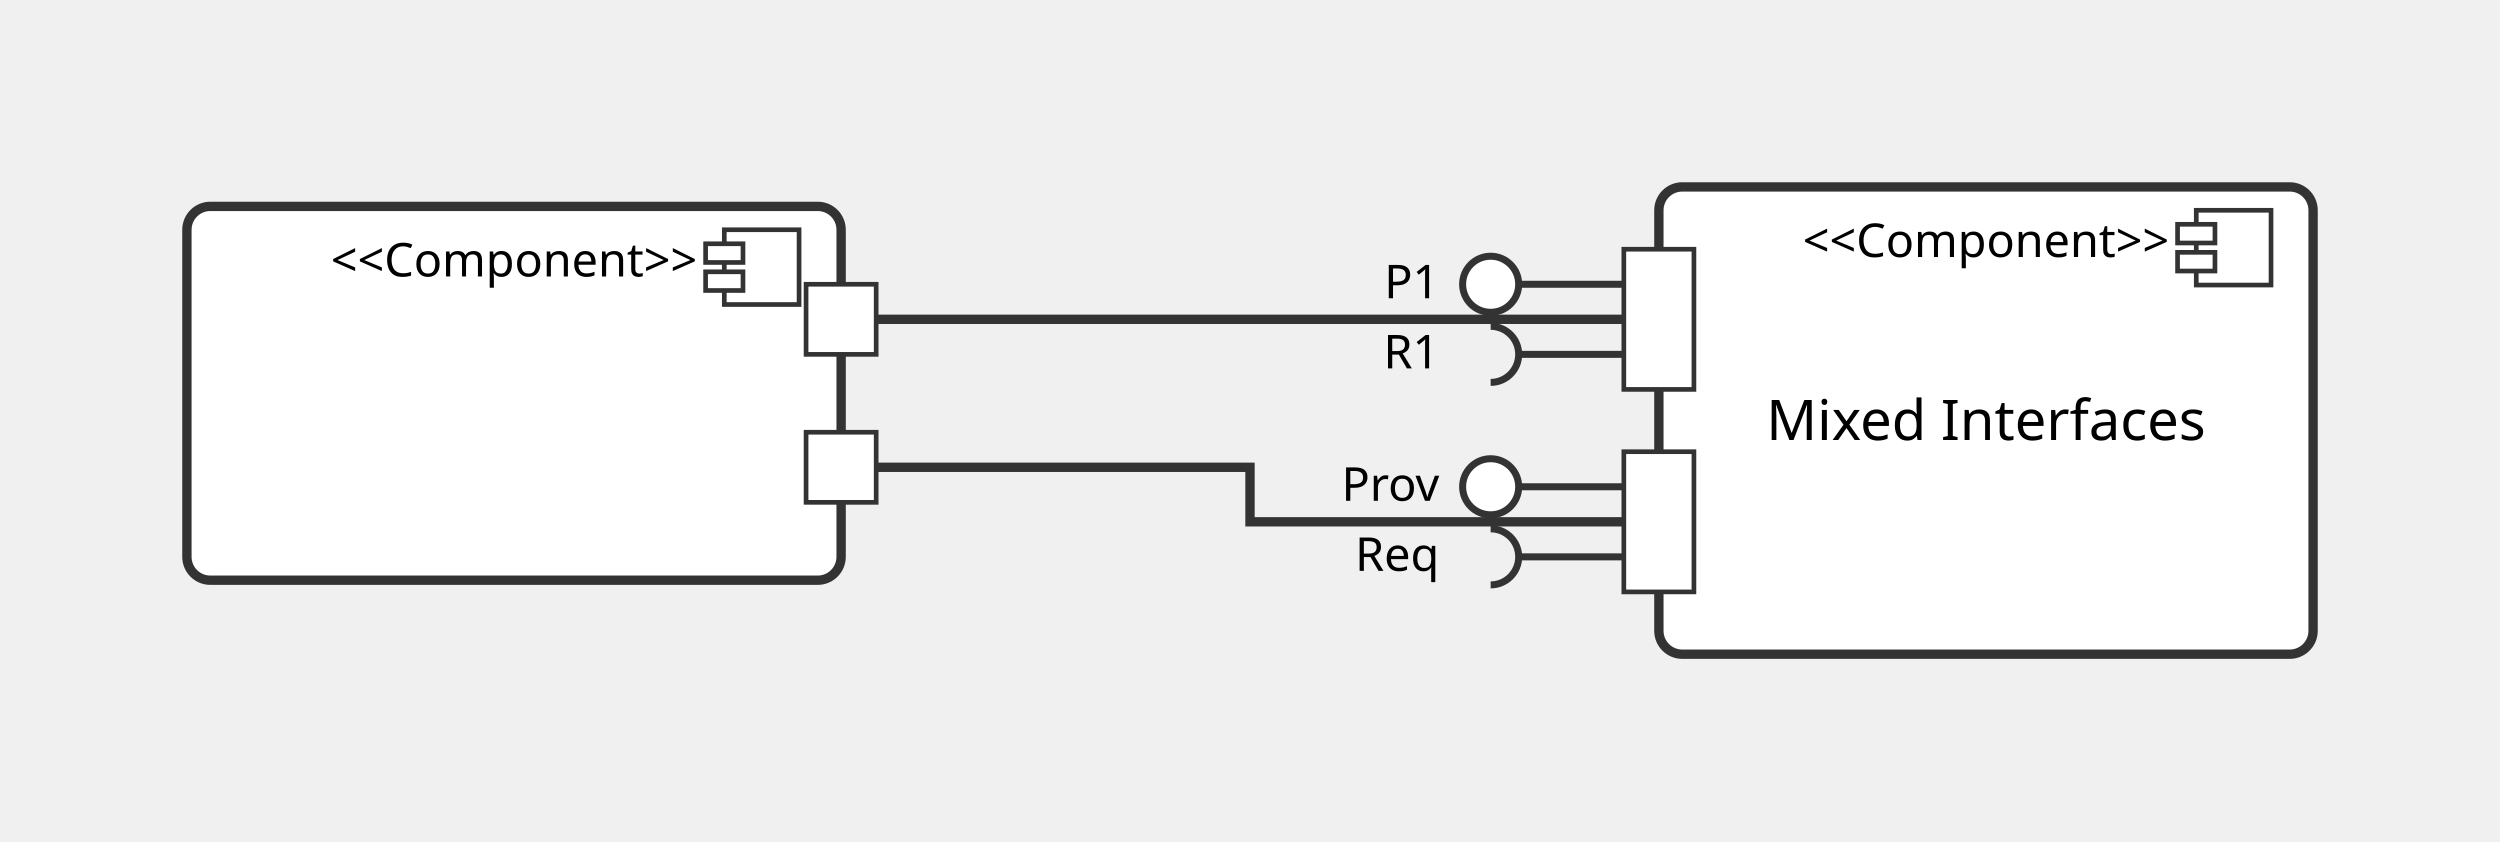
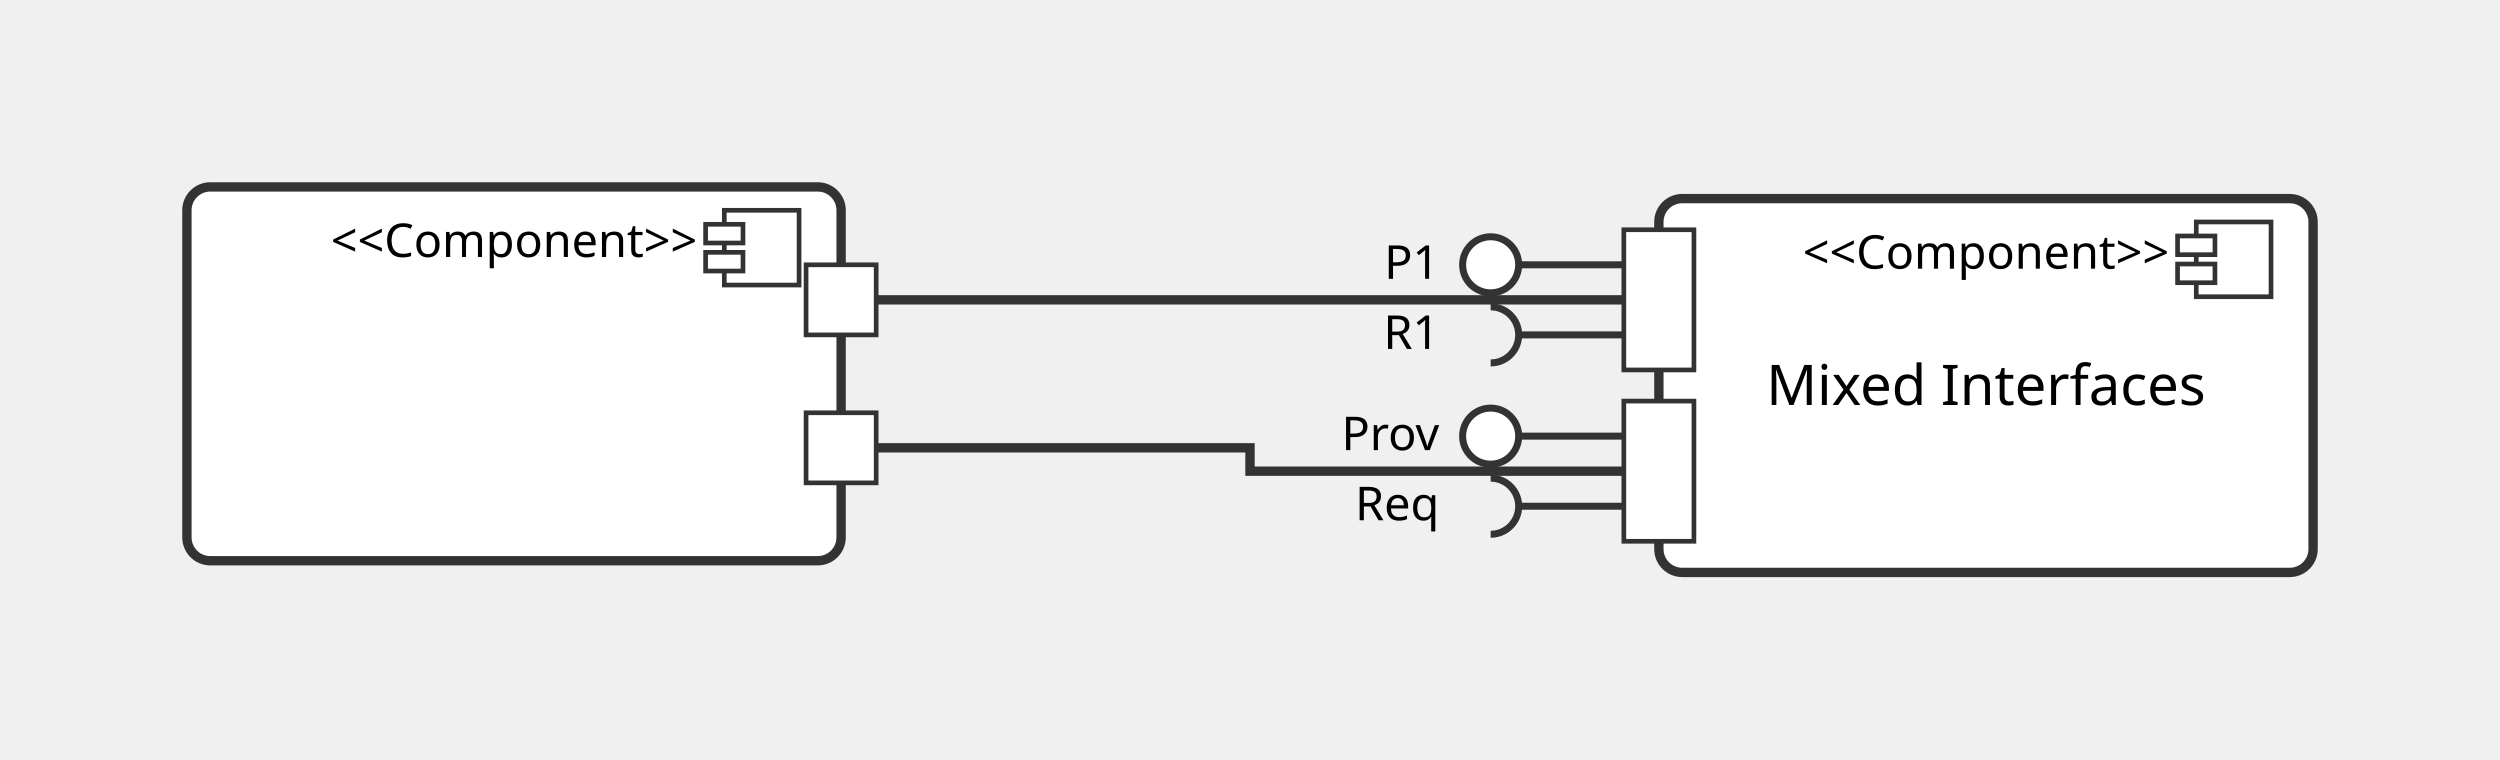
- <svg xmlns="http://www.w3.org/2000/svg" width="535" height="180" viewBox="0 0 535 180" style="font-family: sans-serif;">
+ <svg xmlns="http://www.w3.org/2000/svg" width="535" height="162.5" viewBox="0 0 535 162.5" style="font-family: sans-serif;">
  <defs>
    <marker id="arrowhead" markerWidth="10" markerHeight="7" refX="10" refY="3.5" orient="auto">
      <polygon points="0 0, 10 3.5, 0 7" fill="#333" />
    </marker>
  </defs>
-   <g transform="translate(355, 40)" id="mixed_comp" class="component">
-     <rect width="140" height="100" fill="#ffffff" stroke="#333" stroke-width="2" rx="5" />
+   <g transform="translate(355, 42.5)" id="mixed_comp" class="component">
+     <rect width="140" height="80" fill="#ffffff" stroke="#333" stroke-width="2" rx="5" />
    <text x="70" y="15" text-anchor="middle" font-size="10px" fill="#000">&lt;&lt;Component&gt;&gt;</text>
-     <text x="70" y="50" text-anchor="middle" dominant-baseline="middle" font-size="12px" fill="#000">Mixed Interfaces</text>
-     <line x1="0" y1="64.167" x2="-30" y2="64.167" stroke="#333" stroke-width="1.5" />
-     <circle cx="-36" cy="64.167" r="6" fill="#ffffff" stroke="#333" stroke-width="1.5" />
-     <text x="-47" y="67.167" text-anchor="end" font-size="10px" fill="#000">Prov</text>
-     <line x1="0" y1="79.167" x2="-30" y2="79.167" stroke="#333" stroke-width="1.5" />
-     <g transform="translate(-36, 79.16667) rotate(180)">
+     <text x="70" y="40" text-anchor="middle" dominant-baseline="middle" font-size="12px" fill="#000">Mixed Interfaces</text>
+     <line x1="0" y1="50.833" x2="-30" y2="50.833" stroke="#333" stroke-width="1.5" />
+     <circle cx="-36" cy="50.833" r="6" fill="#ffffff" stroke="#333" stroke-width="1.5" />
+     <text x="-47" y="53.833" text-anchor="end" font-size="10px" fill="#000">Prov</text>
+     <line x1="0" y1="65.833" x2="-30" y2="65.833" stroke="#333" stroke-width="1.5" />
+     <g transform="translate(-36, 65.83333) rotate(180)">
      <path d="M 0 -6 A 6 6 0 0 0 0 6" fill="none" stroke="#333" stroke-width="1.5" />
    </g>
-     <text x="-47" y="82.167" text-anchor="end" font-size="10px" fill="#000">Req</text>
-     <rect x="-7.5" y="56.667" width="15" height="30" fill="#ffffff" stroke="#333" stroke-width="1" class="port" />
-     <line x1="0" y1="20.833" x2="-30" y2="20.833" stroke="#333" stroke-width="1.5" />
-     <circle cx="-36" cy="20.833" r="6" fill="#ffffff" stroke="#333" stroke-width="1.5" />
-     <text x="-47" y="23.833" text-anchor="end" font-size="10px" fill="#000">P1</text>
-     <line x1="0" y1="35.833" x2="-30" y2="35.833" stroke="#333" stroke-width="1.5" />
-     <g transform="translate(-36, 35.83333) rotate(180)">
+     <text x="-47" y="68.833" text-anchor="end" font-size="10px" fill="#000">Req</text>
+     <rect x="-7.5" y="43.333" width="15" height="30" fill="#ffffff" stroke="#333" stroke-width="1" class="port" />
+     <line x1="0" y1="14.167" x2="-30" y2="14.167" stroke="#333" stroke-width="1.5" />
+     <circle cx="-36" cy="14.167" r="6" fill="#ffffff" stroke="#333" stroke-width="1.5" />
+     <text x="-47" y="17.167" text-anchor="end" font-size="10px" fill="#000">P1</text>
+     <line x1="0" y1="29.167" x2="-30" y2="29.167" stroke="#333" stroke-width="1.5" />
+     <g transform="translate(-36, 29.16667) rotate(180)">
      <path d="M 0 -6 A 6 6 0 0 0 0 6" fill="none" stroke="#333" stroke-width="1.5" />
    </g>
-     <text x="-47" y="38.833" text-anchor="end" font-size="10px" fill="#000">R1</text>
-     <rect x="-7.5" y="13.333" width="15" height="30" fill="#ffffff" stroke="#333" stroke-width="1" class="port" />
+     <text x="-47" y="32.167" text-anchor="end" font-size="10px" fill="#000">R1</text>
+     <rect x="-7.5" y="6.667" width="15" height="30" fill="#ffffff" stroke="#333" stroke-width="1" class="port" />
    <g transform="translate(115, 5)">
      <rect x="0" y="0" width="16" height="16" fill="#ffffff" stroke="#333" stroke-width="1" />
      <rect x="-4" y="3" width="8" height="4" fill="#ffffff" stroke="#333" stroke-width="1" />
      <rect x="-4" y="9" width="8" height="4" fill="#ffffff" stroke="#333" stroke-width="1" />
    </g>
  </g>
-   <g transform="translate(40, 44.16667)" id="dummy_client" class="component">
+   <g transform="translate(40, 40)" id="dummy_client" class="component">
    <rect width="140" height="80" fill="#ffffff" stroke="#333" stroke-width="2" rx="5" />
    <text x="70" y="15" text-anchor="middle" font-size="10px" fill="#000">&lt;&lt;Component&gt;&gt;</text>
    <rect x="132.5" y="48.333" width="15" height="15" fill="#ffffff" stroke="#333" stroke-width="1" class="port" />
    <rect x="132.5" y="16.667" width="15" height="15" fill="#ffffff" stroke="#333" stroke-width="1" class="port" />
    <g transform="translate(115, 5)">
      <rect x="0" y="0" width="16" height="16" fill="#ffffff" stroke="#333" stroke-width="1" />
      <rect x="-4" y="3" width="8" height="4" fill="#ffffff" stroke="#333" stroke-width="1" />
      <rect x="-4" y="9" width="8" height="4" fill="#ffffff" stroke="#333" stroke-width="1" />
    </g>
  </g>
-   <path d="M 347.5 111.667 L 267.5 111.667 L 267.5 100 L 187.5 100" fill="none" stroke="#333" stroke-width="2" />
-   <path d="M 187.5 68.333 L 347.5 68.333" fill="none" stroke="#333" stroke-width="2" />
+   <path d="M 347.5 100.833 L 267.5 100.833 L 267.5 95.833 L 187.5 95.833" fill="none" stroke="#333" stroke-width="2" />
+   <path d="M 187.5 64.167 L 347.5 64.167" fill="none" stroke="#333" stroke-width="2" />
</svg>
